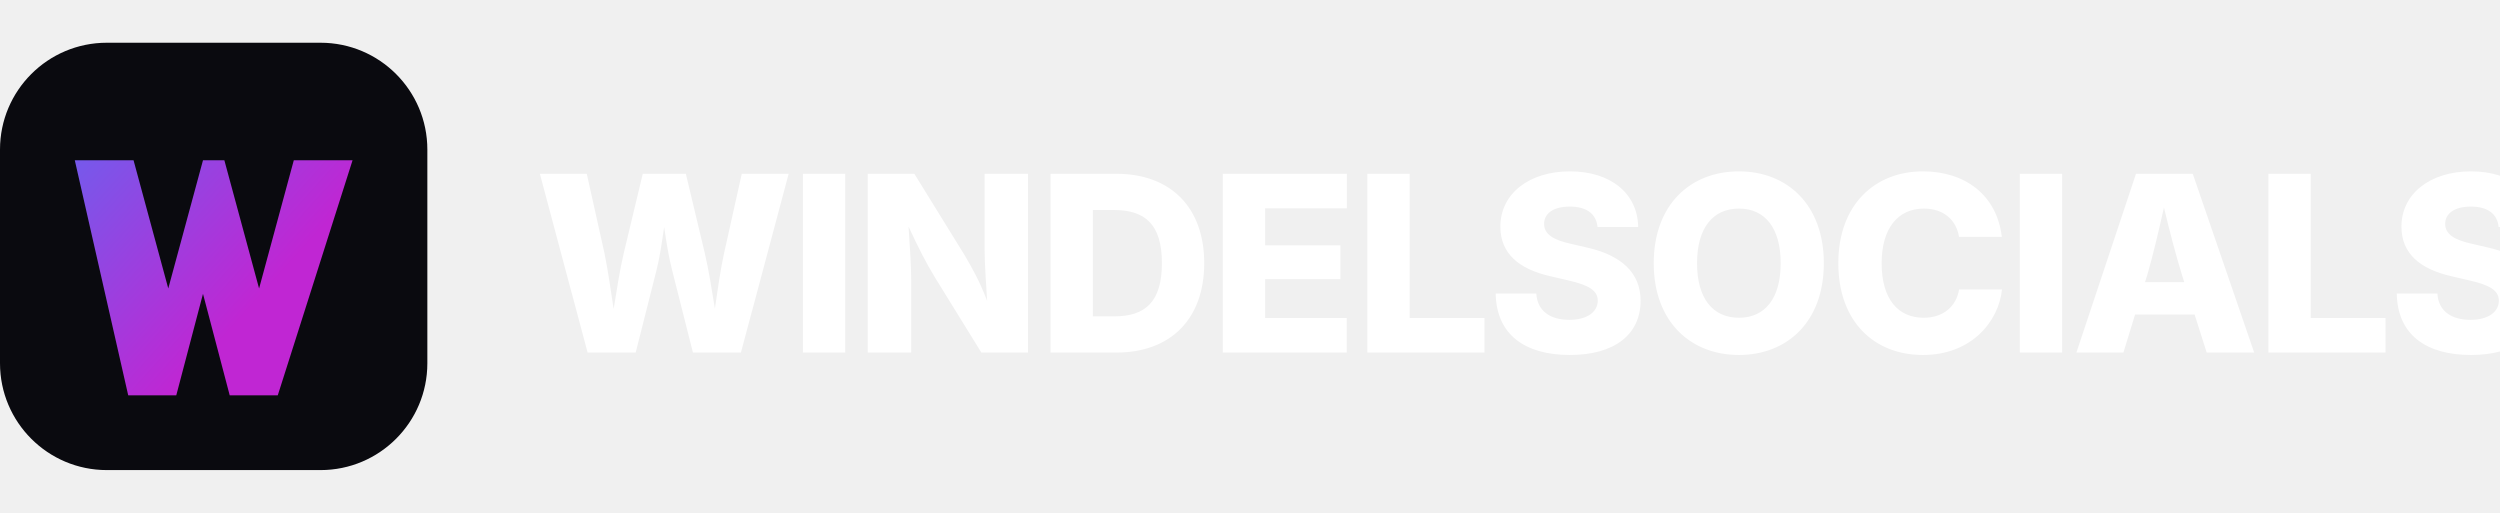
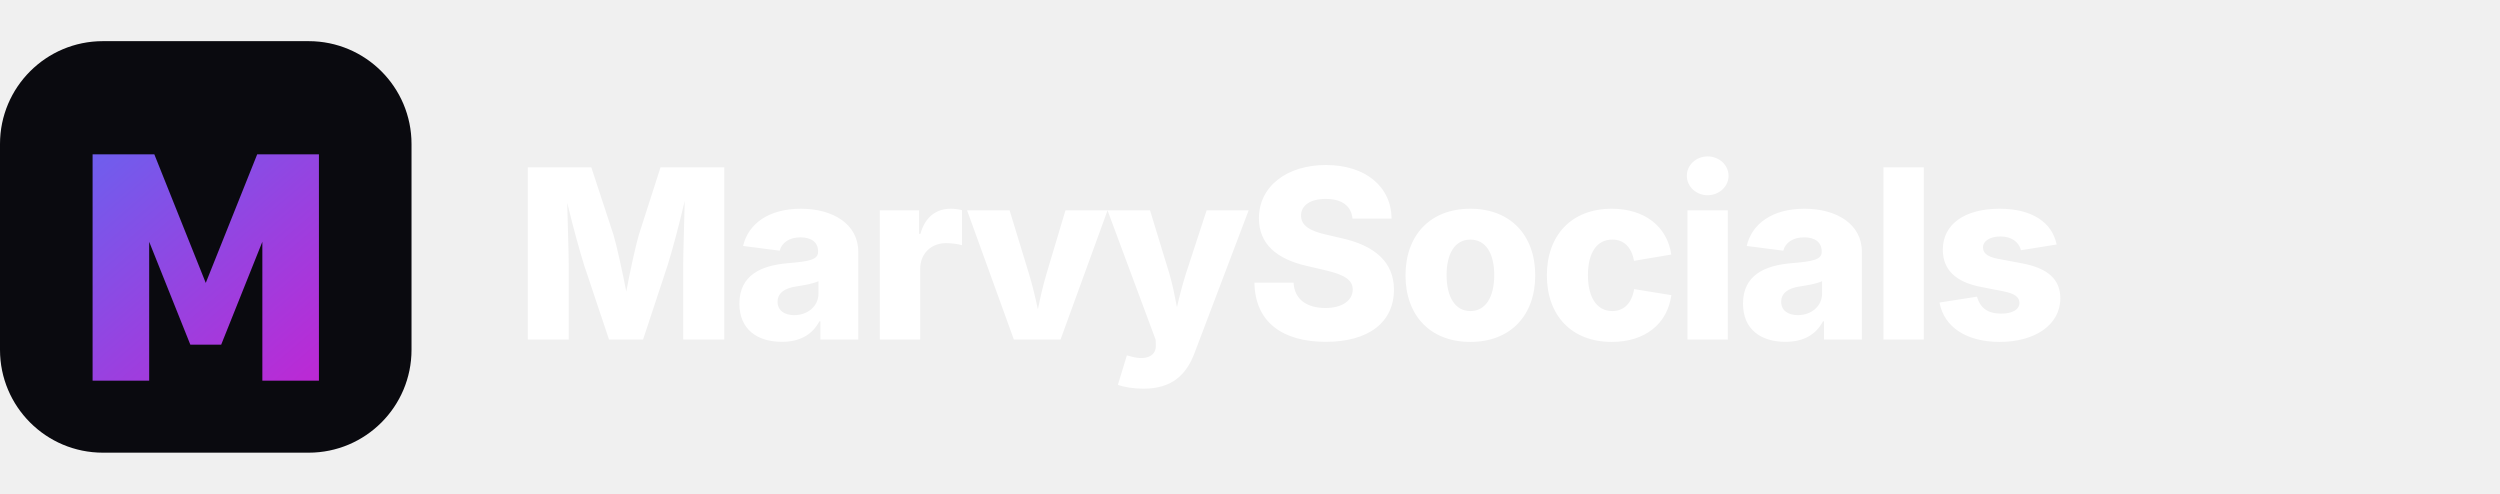
- <svg xmlns="http://www.w3.org/2000/svg" viewBox="0 0 468 96" role="img" aria-label="WINDELSOCIALS">
+ <svg xmlns="http://www.w3.org/2000/svg" viewBox="0 0 486 96" role="img" aria-label="MarvySocials">
  <defs>
-     <linearGradient id="wc" x1="12" y1="16" x2="52" y2="52" gradientUnits="userSpaceOnUse">
+     <linearGradient id="mv" x1="16" y1="20" x2="64" y2="76" gradientUnits="userSpaceOnUse">
      <stop stop-color="#6366F1" />
      <stop offset="1" stop-color="#C026D3" />
    </linearGradient>
  </defs>
  <rect x="0" y="8" width="80" height="80" rx="20" fill="#0A0A0F" />
-   <path d="M14 30h11l6.5 24L38 30h4l6.5 24L55 30h11L52 74h-9l-5-19-5 19h-9L14 30z" fill="url(#wc)" />
-   <text x="100" y="66" font-family="Inter,Segoe UI,Helvetica,Arial,sans-serif" font-size="46" font-weight="800" letter-spacing="-1" fill="#FFFFFF">WINDELSOCIALS</text>
+   <path d="M18 74V30h12l10 25 10-25h12v44H51V47l-8 20h-6l-8-20v27H18z" fill="url(#mv)" />
+   <text x="100" y="66" font-family="Inter,Segoe UI,Helvetica,Arial,sans-serif" font-size="46" font-weight="800" letter-spacing="-1" fill="#FFFFFF">MarvySocials</text>
</svg>
